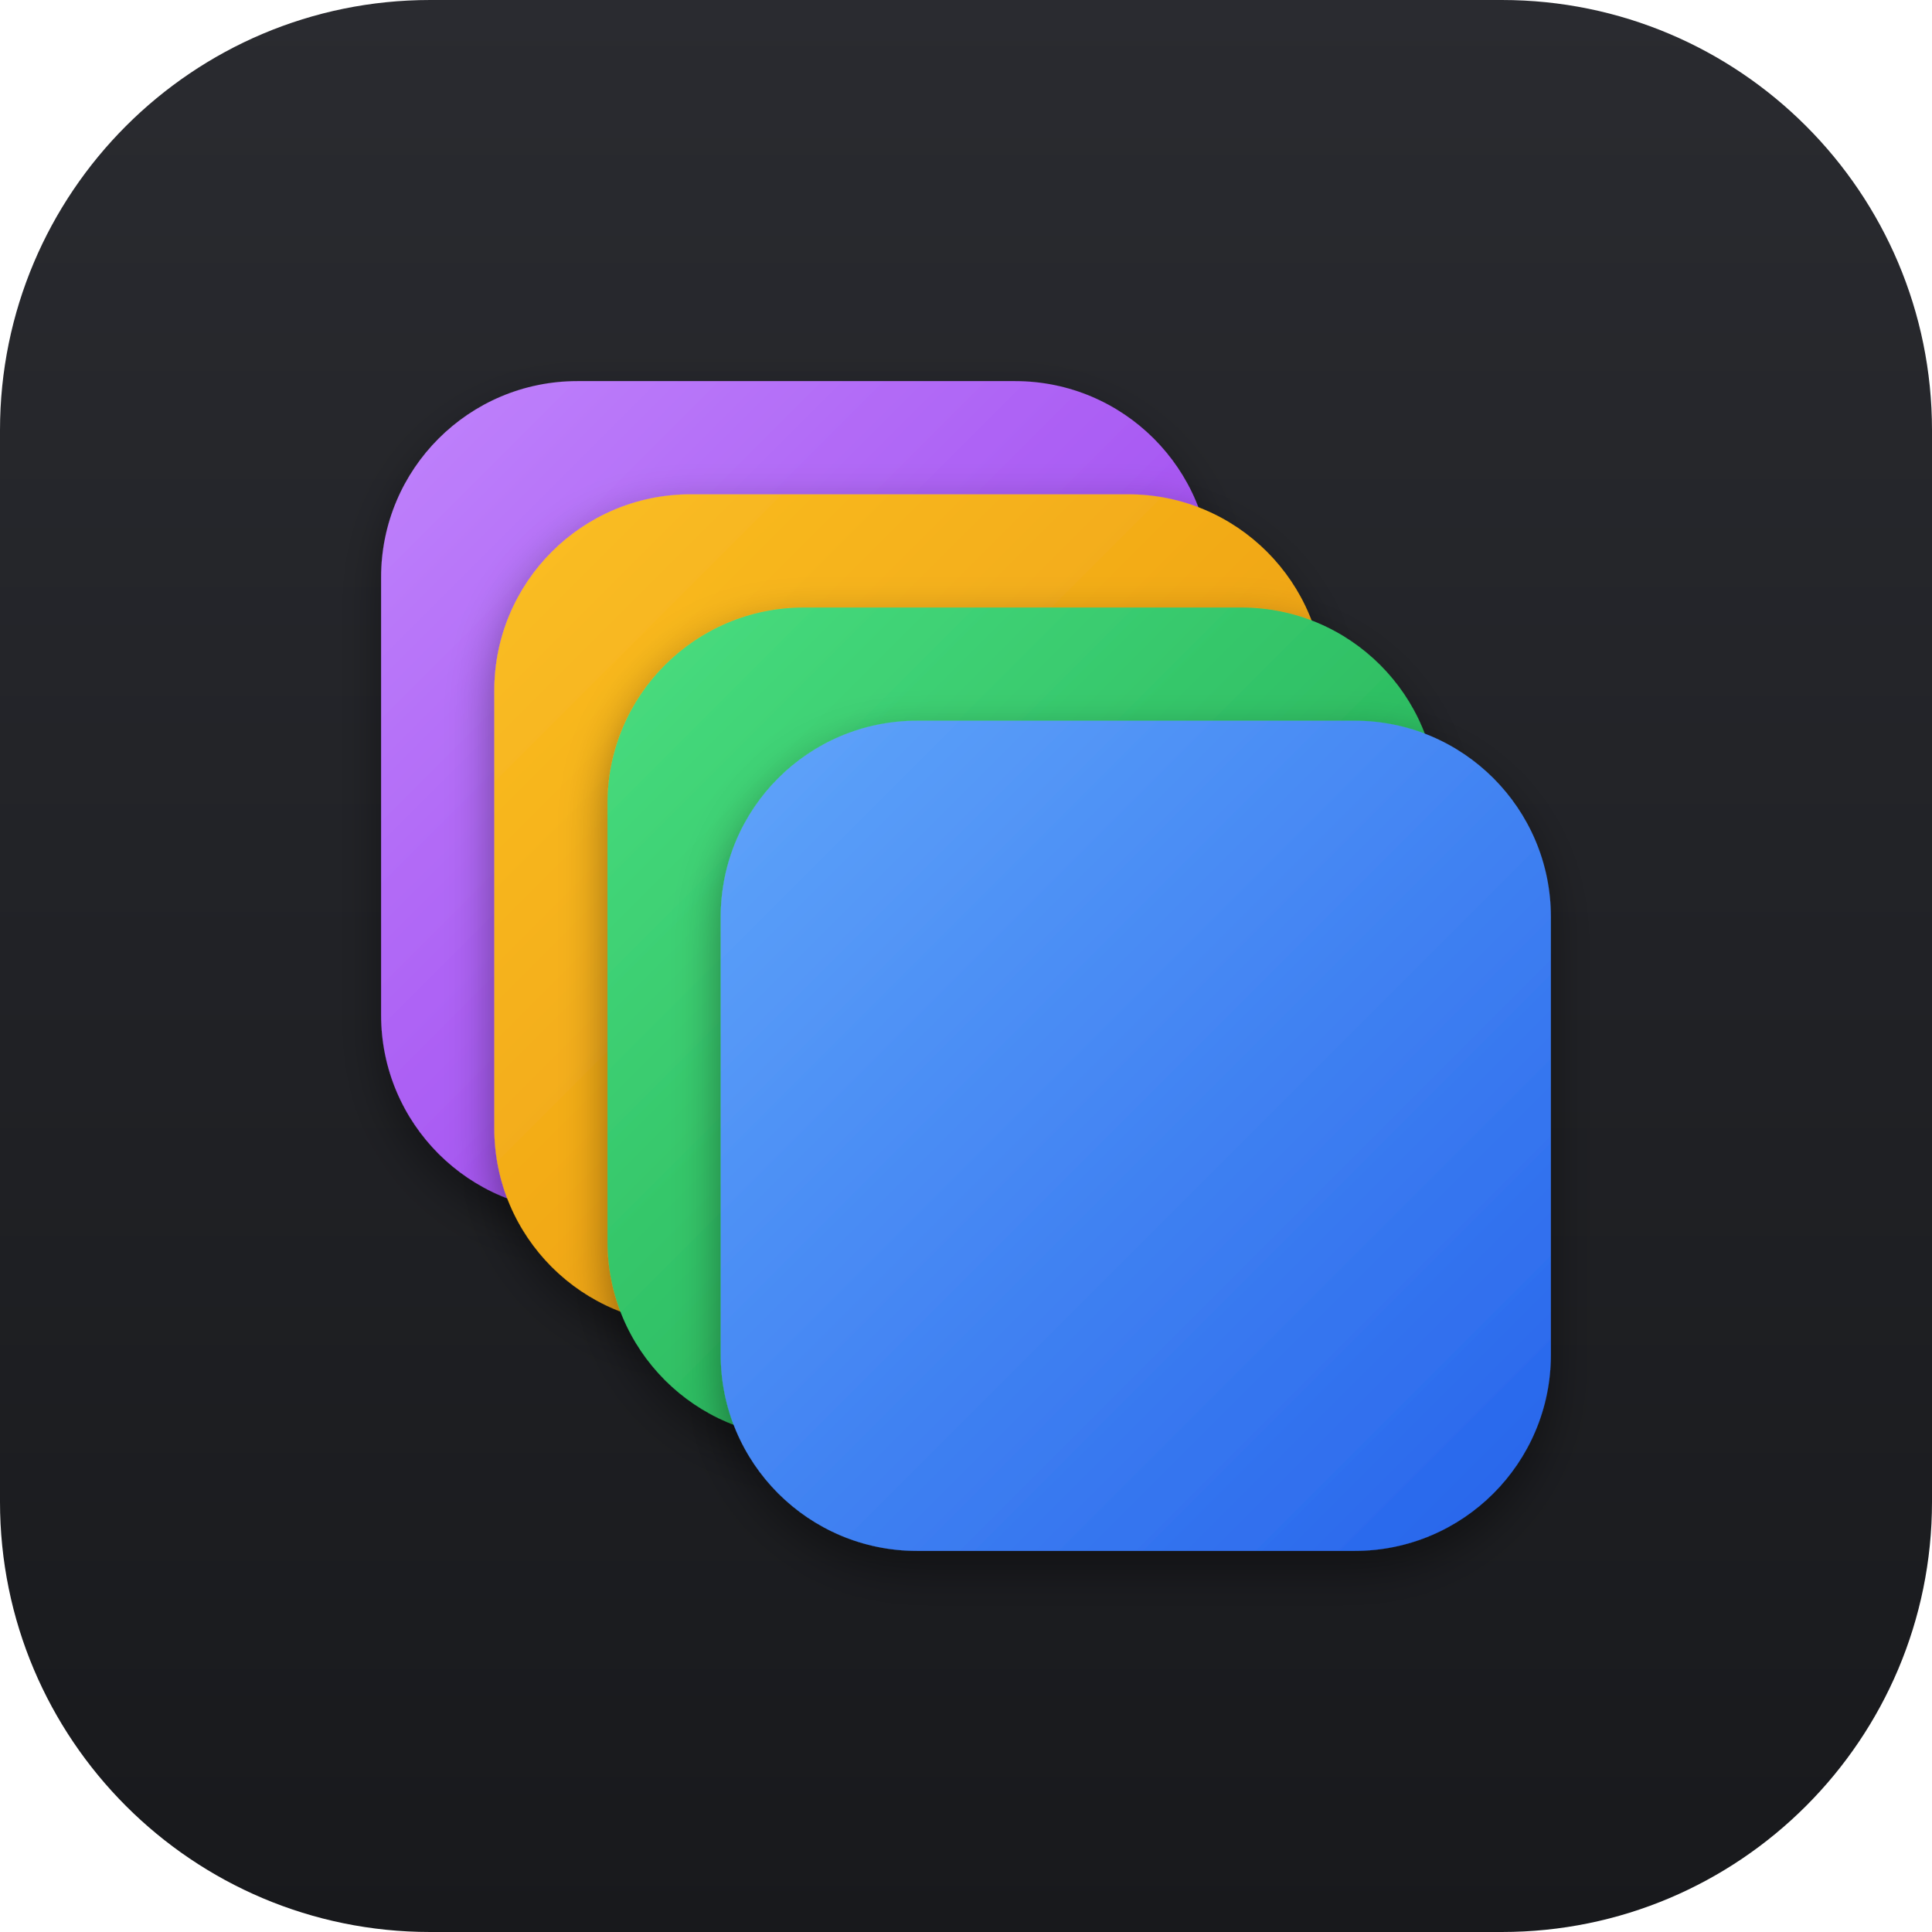
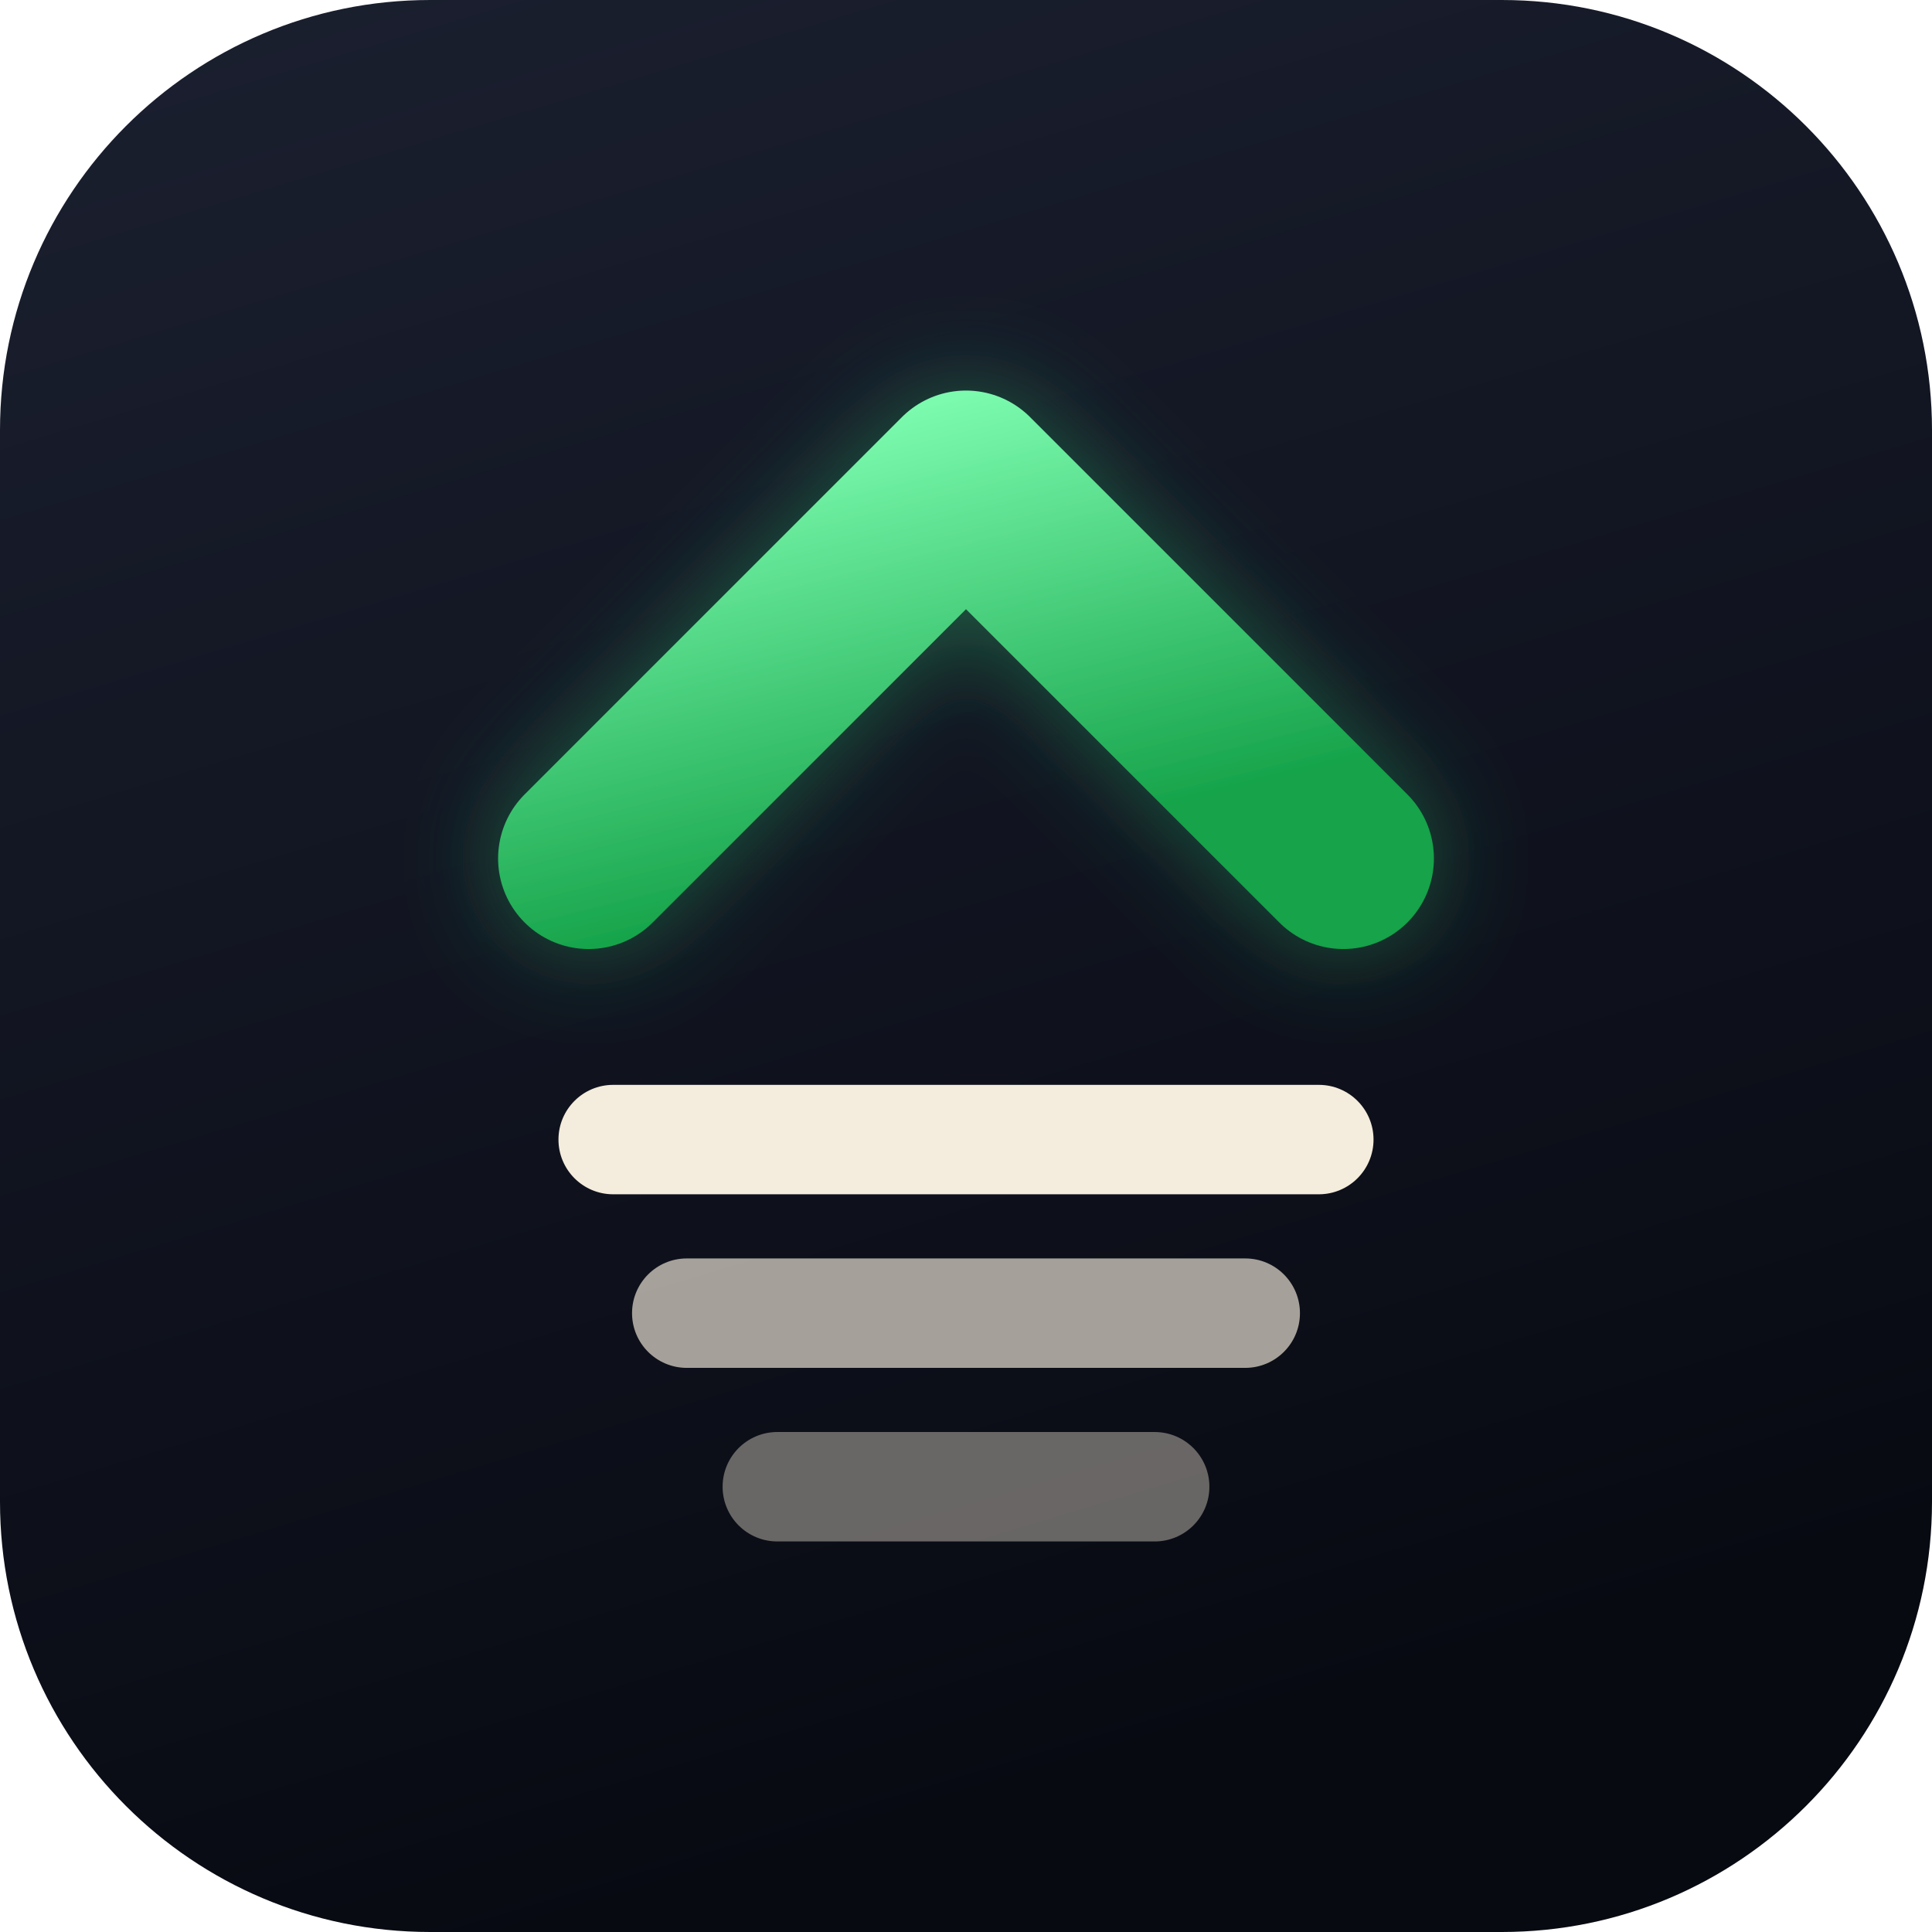
<svg xmlns="http://www.w3.org/2000/svg" width="1024" height="1024" viewBox="0 0 1024 1024">
  <defs>
-     <linearGradient id="bg" x1="0" y1="0" x2="0" y2="1">
-       <stop offset="0" stop-color="#2a2b30" />
-       <stop offset="1" stop-color="#18191c" />
+     <linearGradient id="bg" x1="0" y1="0" x2="0.3" y2="1">
+       <stop offset="0" stop-color="#1b2030" />
+       <stop offset="1" stop-color="#080a12" />
    </linearGradient>
-     <linearGradient id="blue" x1="0" y1="0" x2="1" y2="1">
-       <stop offset="0" stop-color="#60a5fa" />
-       <stop offset="1" stop-color="#2563eb" />
-     </linearGradient>
-     <linearGradient id="green" x1="0" y1="0" x2="1" y2="1">
-       <stop offset="0" stop-color="#4ade80" />
+     <linearGradient id="lime" x1="0" y1="0" x2="0.5" y2="1">
+       <stop offset="0" stop-color="#7dfcb0" />
      <stop offset="1" stop-color="#16a34a" />
    </linearGradient>
-     <linearGradient id="amber" x1="0" y1="0" x2="1" y2="1">
-       <stop offset="0" stop-color="#fbbf24" />
-       <stop offset="1" stop-color="#e8930a" />
-     </linearGradient>
-     <linearGradient id="purple" x1="0" y1="0" x2="1" y2="1">
-       <stop offset="0" stop-color="#c084fc" />
-       <stop offset="1" stop-color="#9333ea" />
-     </linearGradient>
-     <filter id="cardShadow" x="-50%" y="-50%" width="200%" height="200%">
-       <feDropShadow dx="0" dy="10" stdDeviation="12" flood-color="#000000" flood-opacity="0.4" />
+     <filter id="glow" x="-50%" y="-50%" width="200%" height="200%">
+       <feDropShadow dx="0" dy="0" stdDeviation="26" flood-color="#2fbf71" flood-opacity="0.42" />
    </filter>
  </defs>
  <rect width="1024" height="1024" rx="228" fill="url(#bg)" />
-   <rect x="202" y="202" width="440" height="440" rx="104" fill="url(#purple)" filter="url(#cardShadow)" />
-   <rect x="262" y="262" width="440" height="440" rx="104" fill="url(#amber)" filter="url(#cardShadow)" />
-   <rect x="322" y="322" width="440" height="440" rx="104" fill="url(#green)" filter="url(#cardShadow)" />
-   <rect x="382" y="382" width="440" height="440" rx="104" fill="url(#blue)" filter="url(#cardShadow)" />
+   <g filter="url(#glow)">
+     <path d="M312 455 L512 255 L712 455" fill="none" stroke="url(#lime)" stroke-width="96" stroke-linecap="round" stroke-linejoin="round" />
+   </g>
+   <g fill="#f4ecdc">
+     <rect x="296" y="575" width="432" height="58" rx="29" />
+     <rect x="335" y="667" width="354" height="58" rx="29" opacity="0.66" />
+     <rect x="383" y="759" width="258" height="58" rx="29" opacity="0.4" />
+   </g>
</svg>
